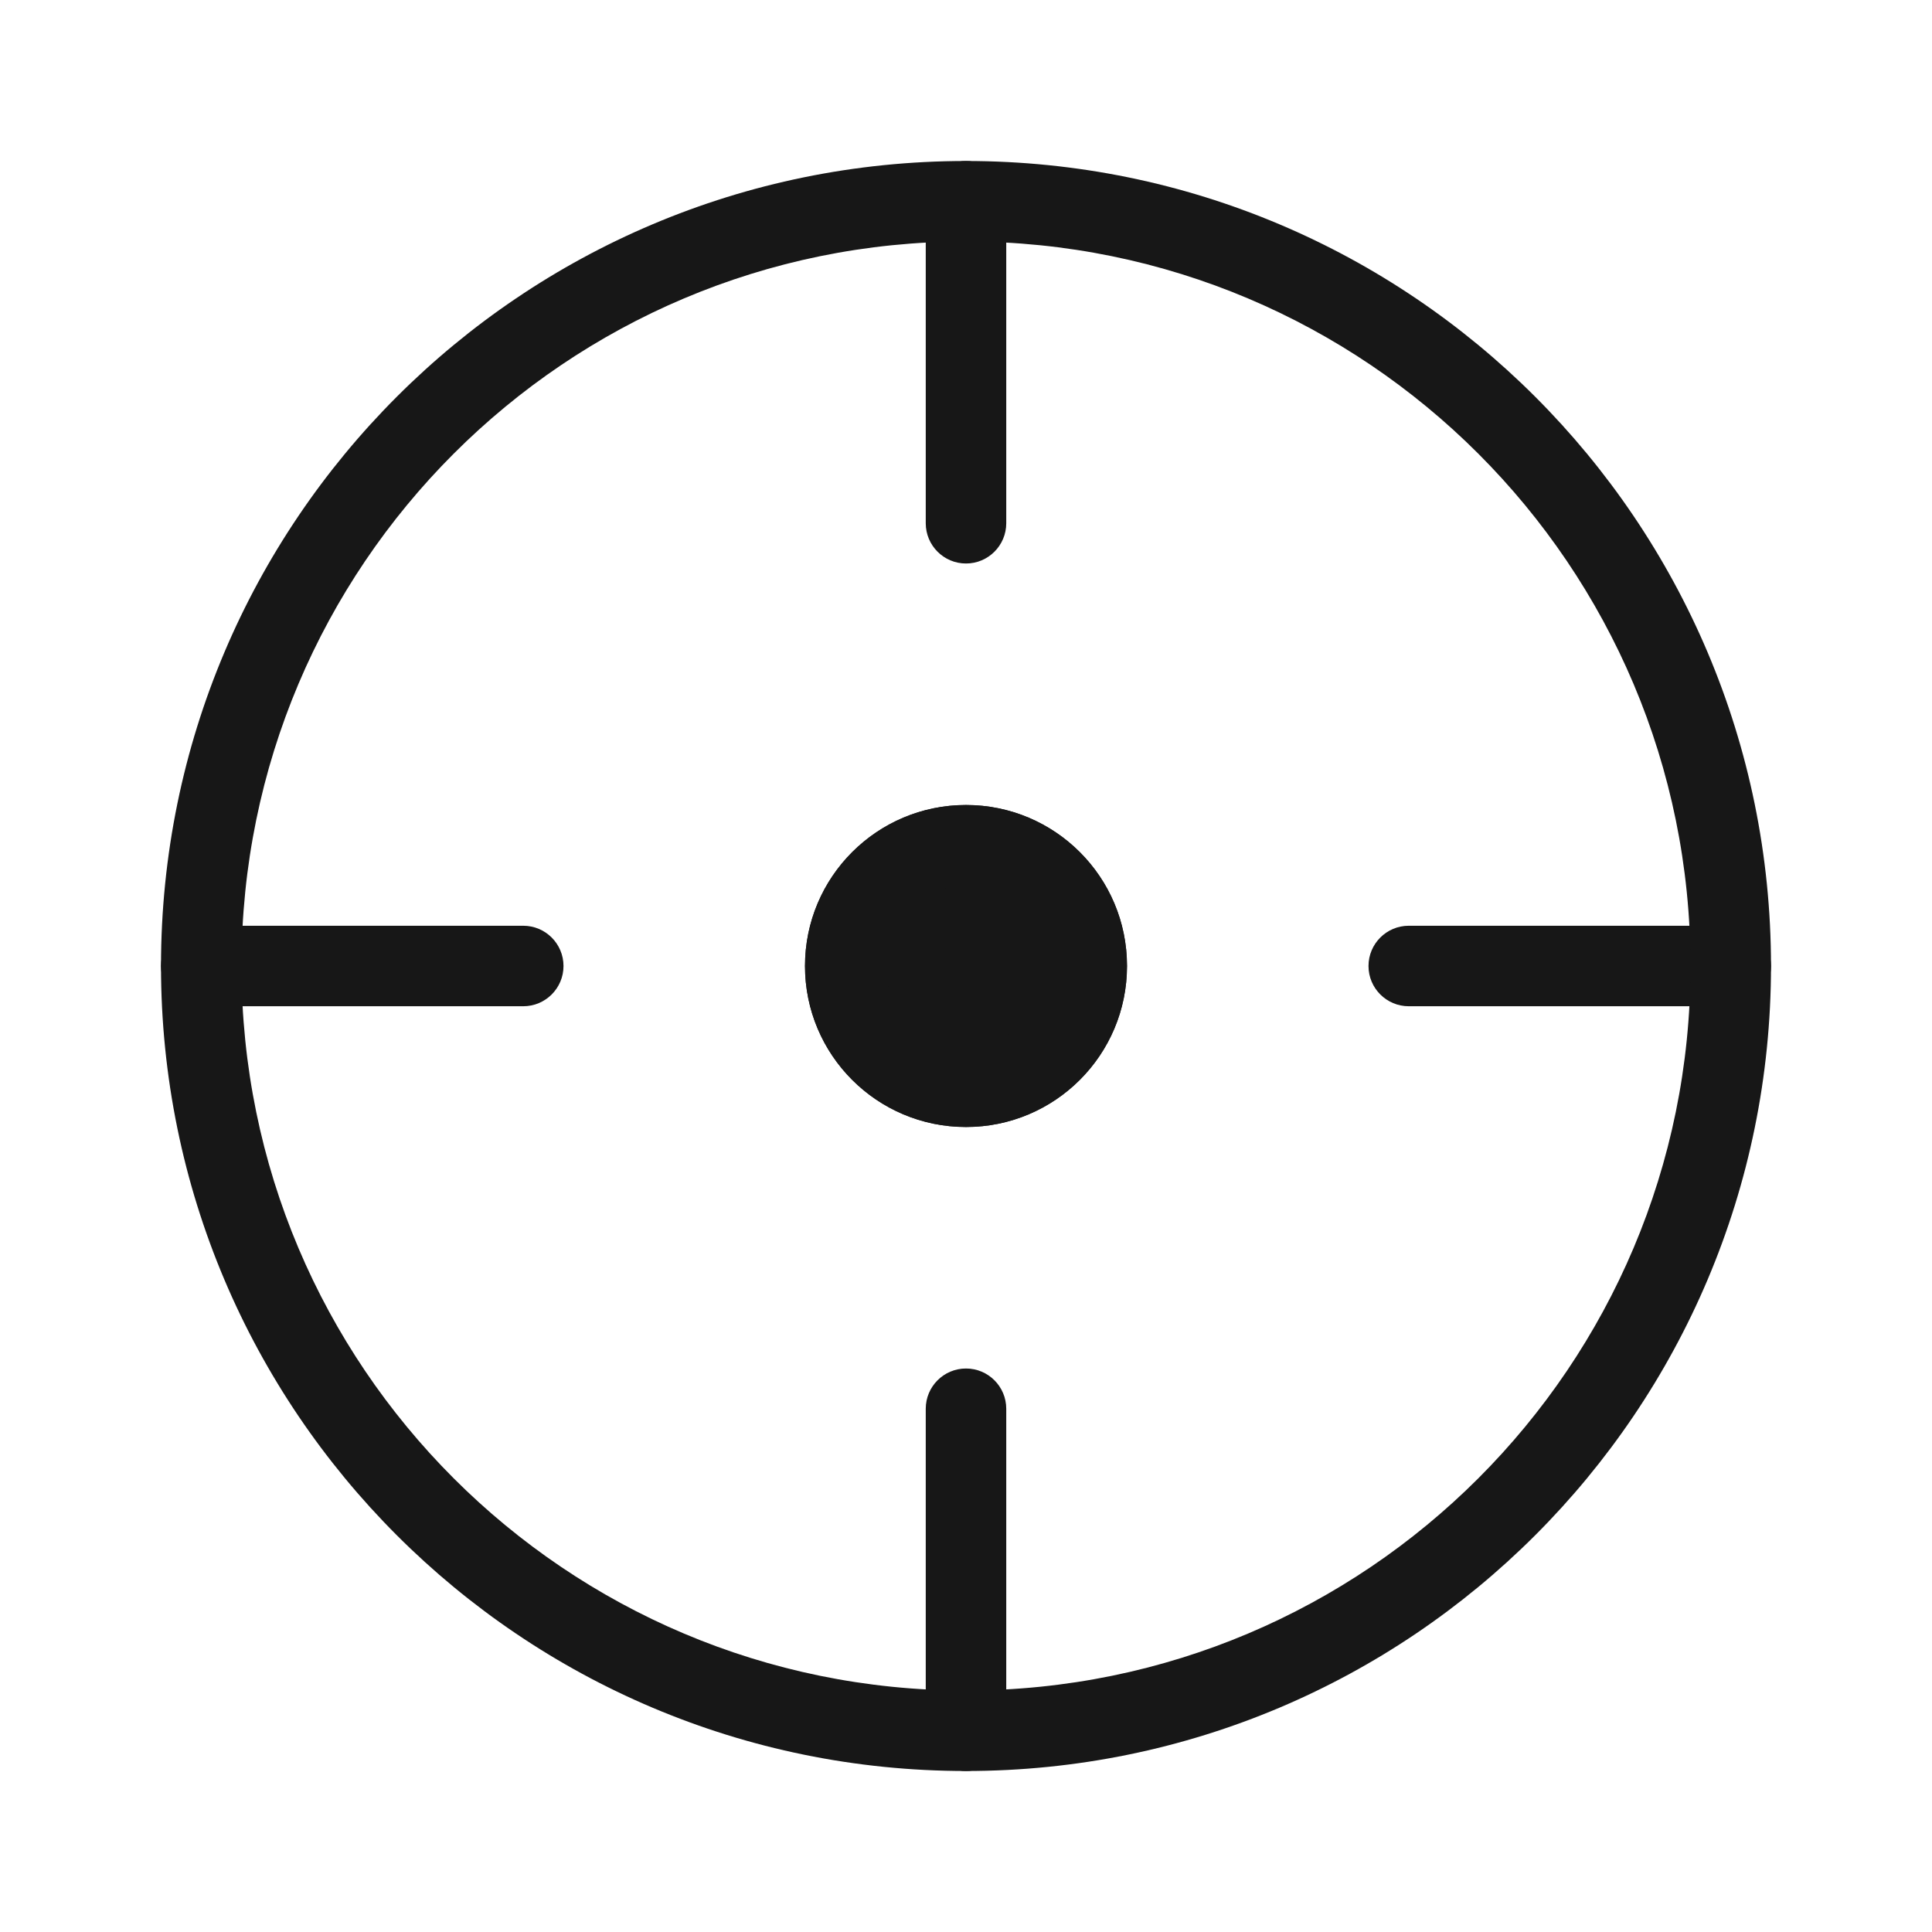
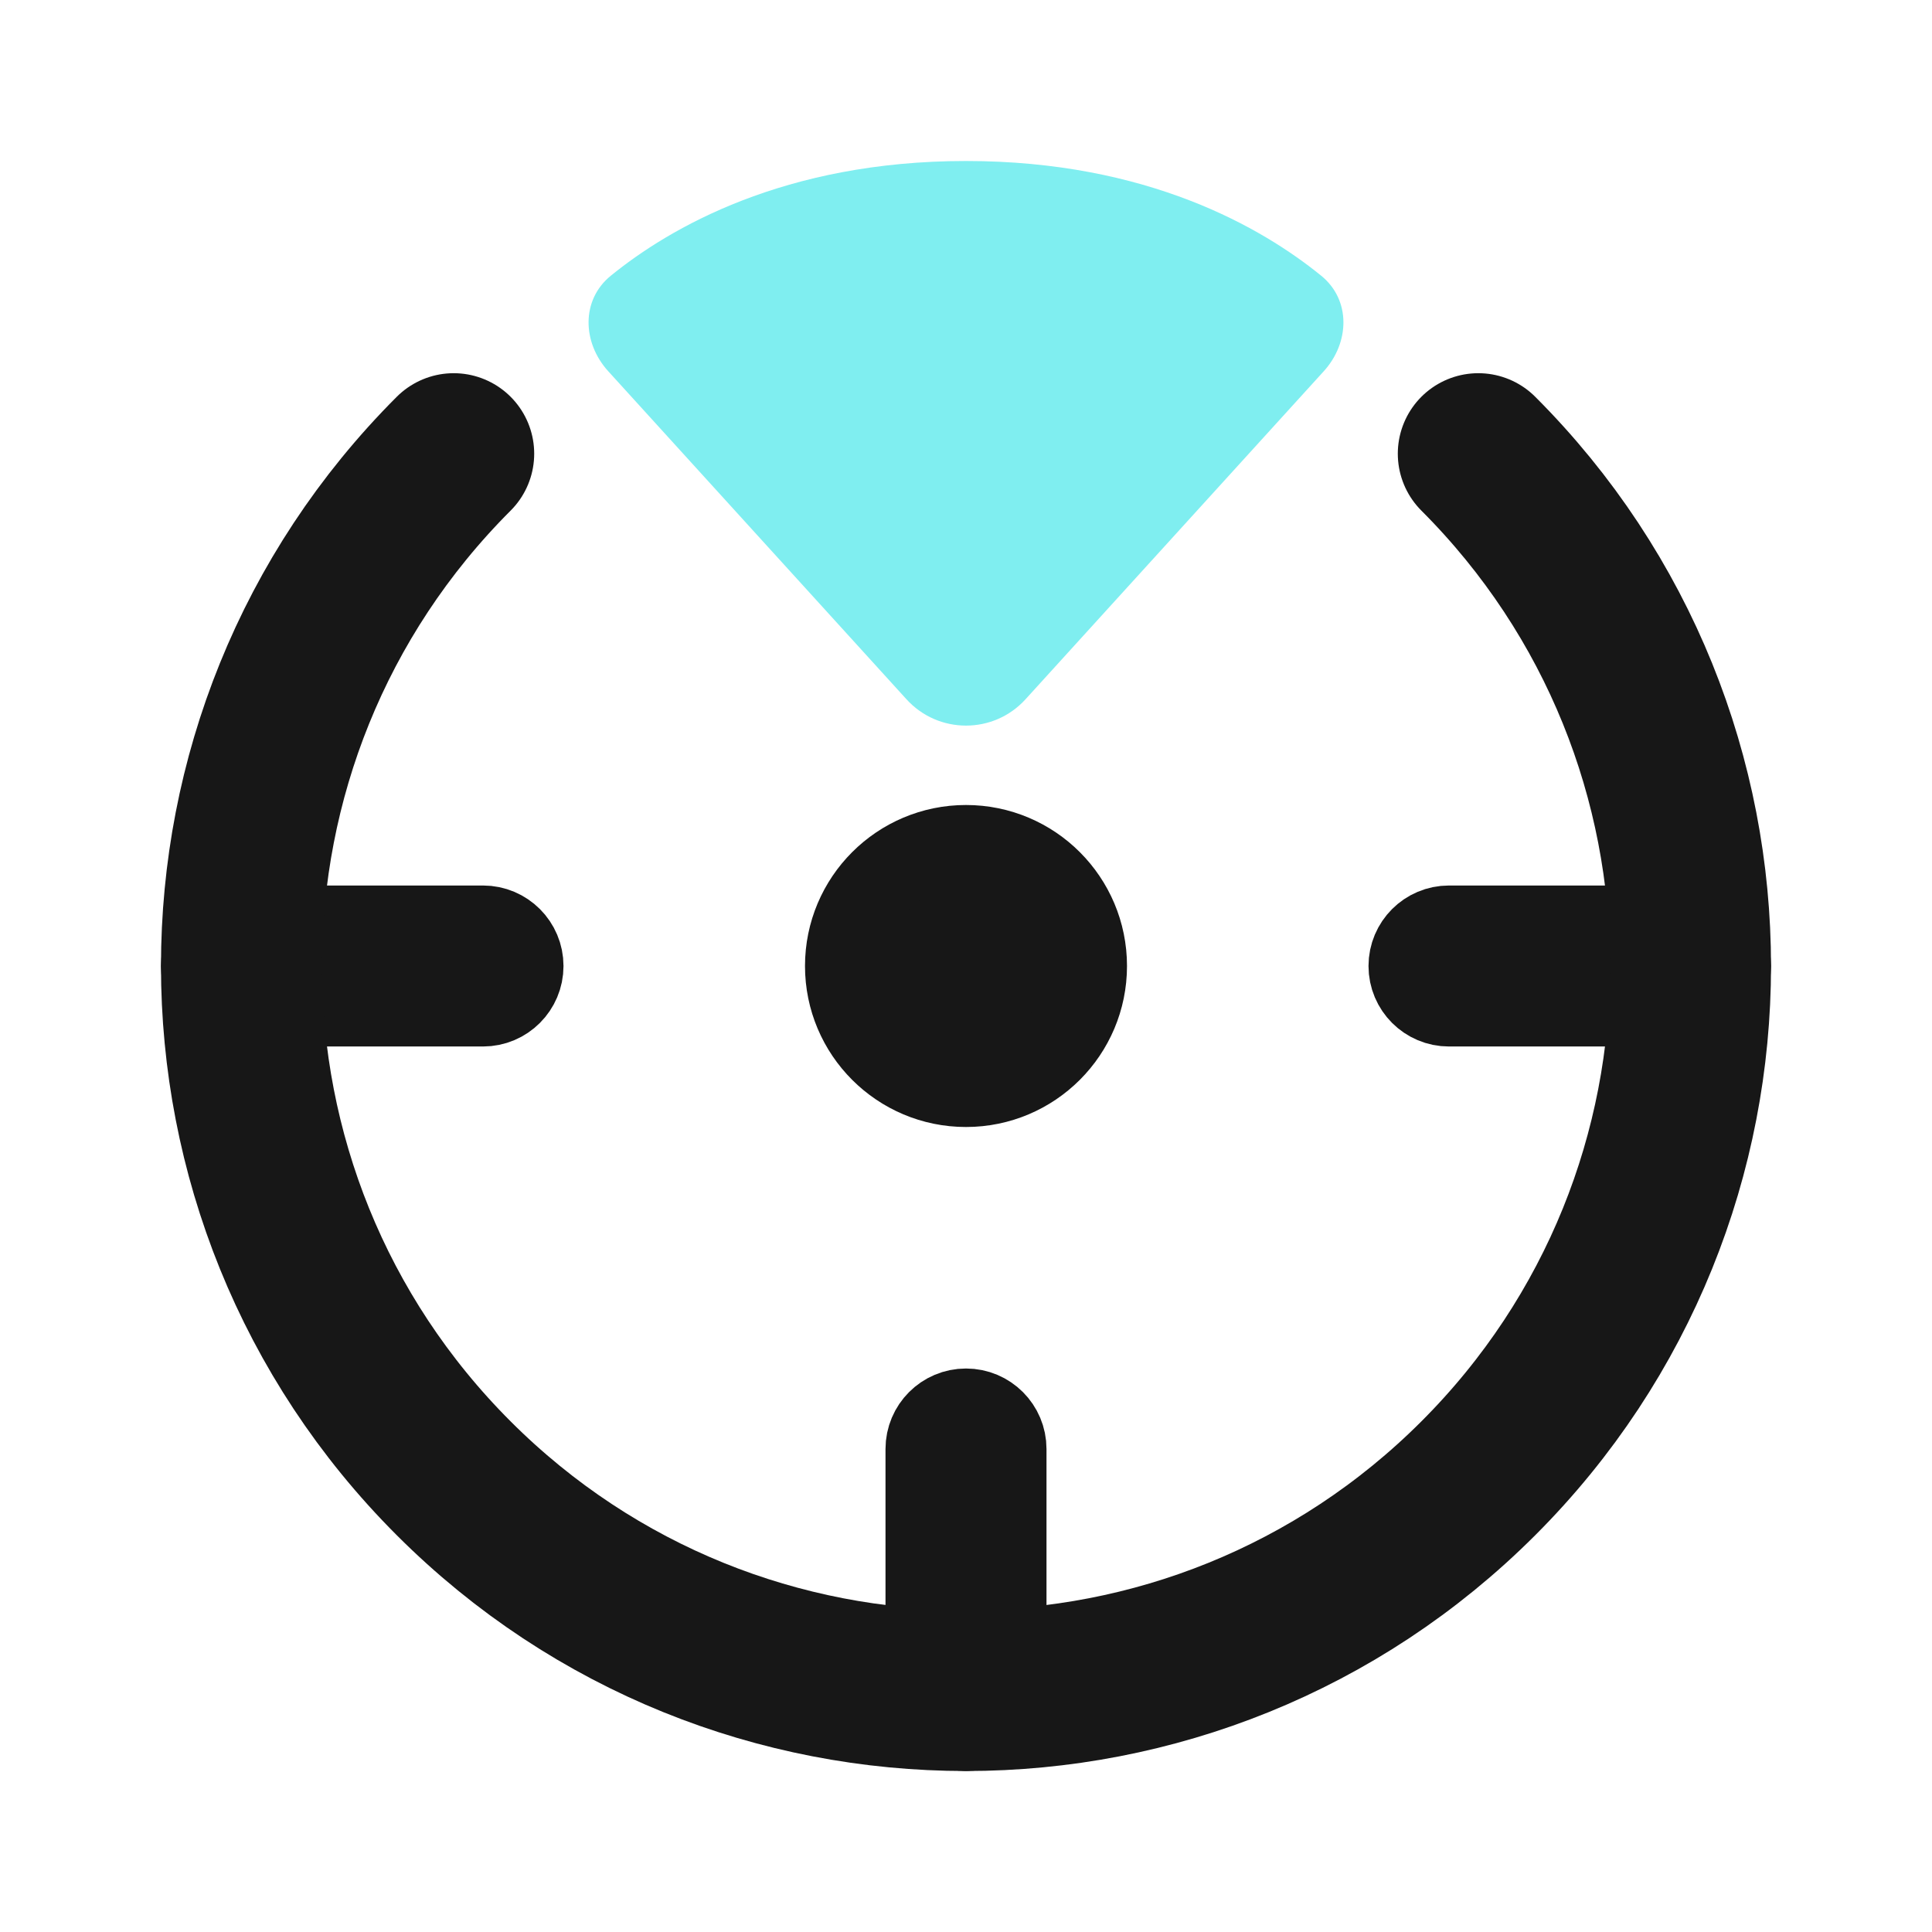
<svg xmlns="http://www.w3.org/2000/svg" width="24" height="24" viewBox="0 0 24 24" fill="none">
-   <path fill-rule="evenodd" clip-rule="evenodd" d="M2.5 11.5C2.224 11.5 2 11.724 2 12C2 12.276 2.224 12.5 2.5 12.5H6.5C6.776 12.5 7 12.276 7 12C7 11.724 6.776 11.5 6.5 11.5H2.5Z" fill="#171717" />
-   <path fill-rule="evenodd" clip-rule="evenodd" d="M17.5 11.5C17.224 11.5 17 11.724 17 12C17 12.276 17.224 12.5 17.5 12.5H21.5C21.776 12.5 22 12.276 22 12C22 11.724 21.776 11.5 21.5 11.5H17.5Z" fill="#171717" />
-   <path fill-rule="evenodd" clip-rule="evenodd" d="M11.5 6.5V2.5C11.5 2.224 11.724 2 12 2C12.276 2 12.5 2.224 12.5 2.5V6.5C12.5 6.776 12.276 7 12 7C11.724 7 11.5 6.776 11.5 6.5C11.5 6.5 11.5 6.5 11.5 6.5Z" fill="#171717" />
-   <path fill-rule="evenodd" clip-rule="evenodd" d="M11.5 21.5V17.5C11.5 17.224 11.724 17 12 17C12.276 17 12.5 17.224 12.5 17.5V21.5C12.5 21.776 12.276 22 12 22C11.724 22 11.5 21.776 11.5 21.5C11.5 21.5 11.5 21.5 11.5 21.5Z" fill="#171717" />
-   <path fill-rule="evenodd" clip-rule="evenodd" d="M3 12C3 16.971 7.029 21 12 21C16.971 21 21 16.971 21 12C21 7.029 16.971 3 12 3C7.029 3 3 7.029 3 12ZM12 2C6.477 2 2 6.477 2 12C2 17.523 6.477 22 12 22C17.523 22 22 17.523 22 12C22 6.477 17.523 2 12 2Z" fill="#171717" />
-   <path d="M10 12C10 10.895 10.895 10 12 10C13.105 10 14 10.895 14 12C14 13.105 13.105 14 12 14C10.895 14 10 13.105 10 12Z" fill="#171717" />
-   <path fill-rule="evenodd" clip-rule="evenodd" d="M11 12C11 12.552 11.448 13 12 13C12.552 13 13 12.552 13 12C13 11.448 12.552 11 12 11C11.448 11 11 11.448 11 12ZM12 10C10.895 10 10 10.895 10 12C10 13.105 10.895 14 12 14C13.105 14 14 13.105 14 12C14 10.895 13.105 10 12 10Z" fill="#171717" />
+   <g id="Frame 1094187">
+     <rect id="Rectangle 4119" x="2.5" y="11.5" width="4" height="1" rx="0.5" stroke="#171717" />
+     <rect id="Rectangle 4120" x="17.5" y="11.5" width="4" height="1" rx="0.5" stroke="#171717" />
+     <path id="Vector 76" d="M11.26 8.686L7.556 4.612C7.233 4.257 7.216 3.726 7.589 3.424C8.316 2.833 9.742 2 12 2C14.258 2 15.684 2.833 16.411 3.424C16.784 3.726 16.767 4.257 16.444 4.612L12.74 8.686C12.343 9.123 11.657 9.123 11.26 8.686Z" fill="#7FEEF0" />
+     <rect id="Rectangle 4122" x="12.5" y="17.5" width="4" height="1" rx="0.5" transform="rotate(90 12.5 17.5)" stroke="#171717" />
+     <path id="Rectangle 4123" d="M18.364 5.636V5.636C21.879 9.151 21.879 14.85 18.364 18.364V18.364C14.849 21.879 9.151 21.879 5.636 18.364V18.364C2.121 14.85 2.121 9.151 5.636 5.636V5.636" stroke="#171717" stroke-width="2" stroke-linecap="round" />
+     <rect id="Rectangle 4124" x="10.5" y="10.5" width="3" height="3" rx="1.5" fill="#171717" stroke="#171717" />
+   </g>
</svg>
